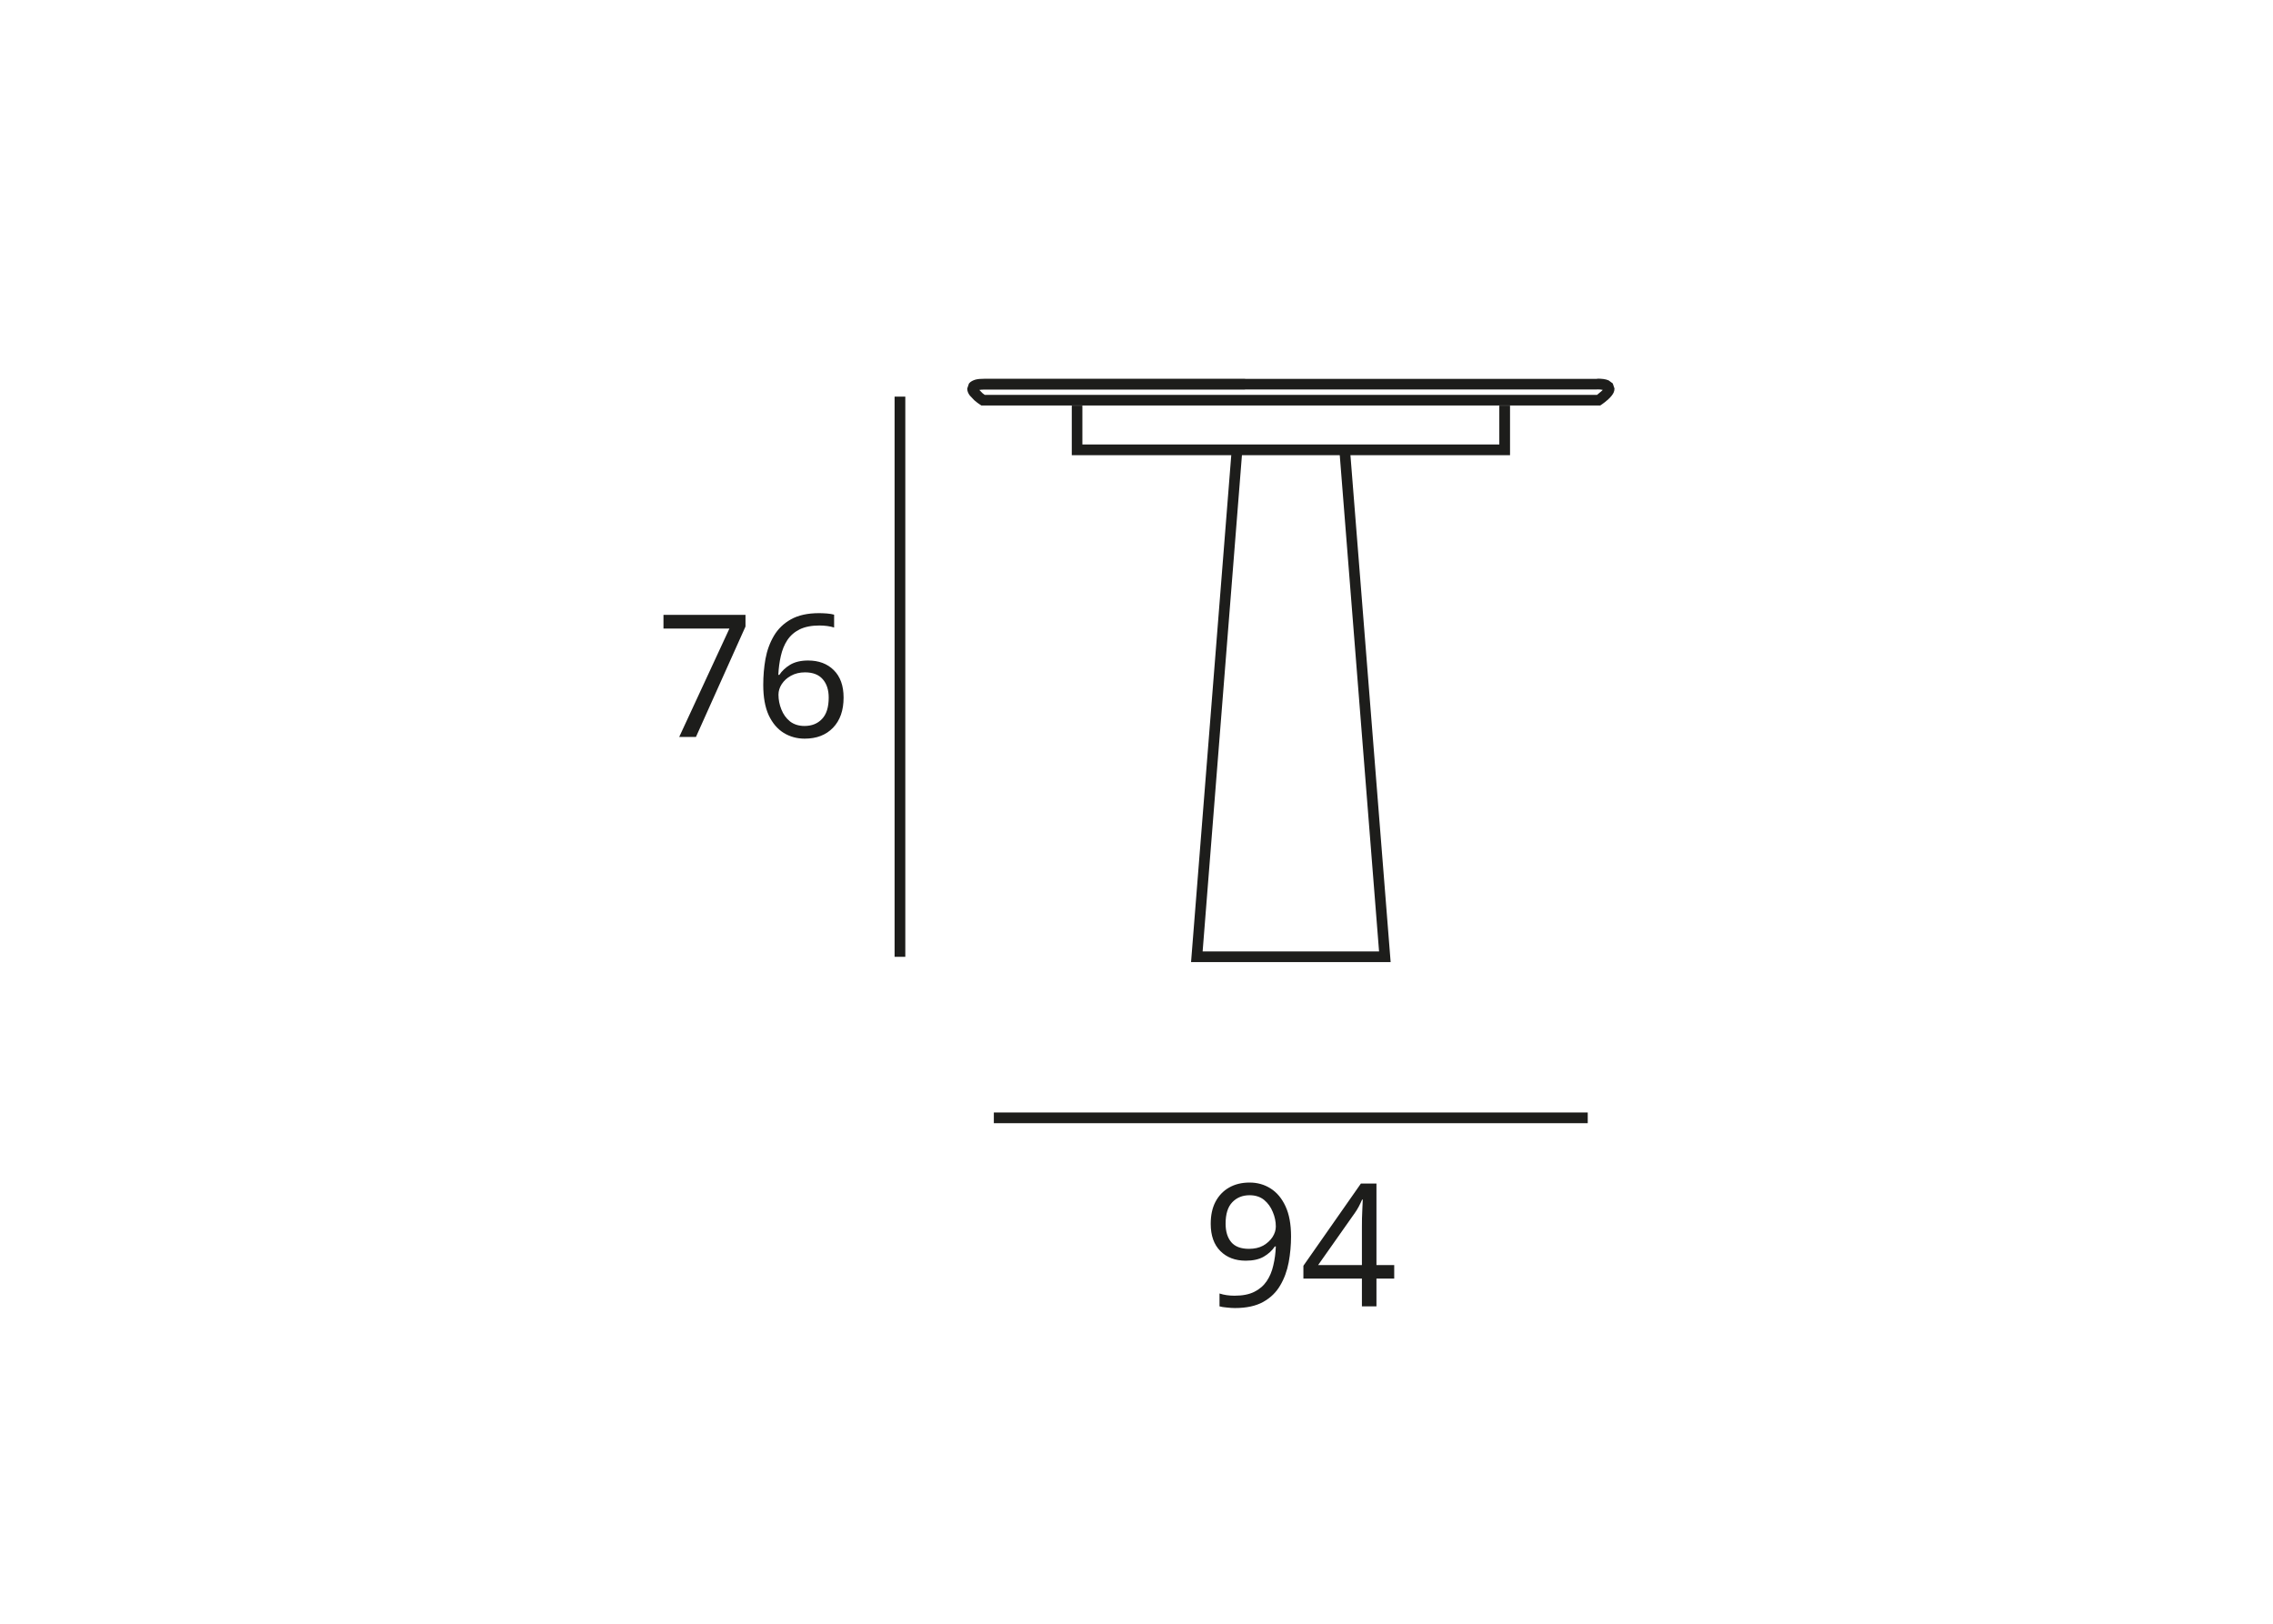
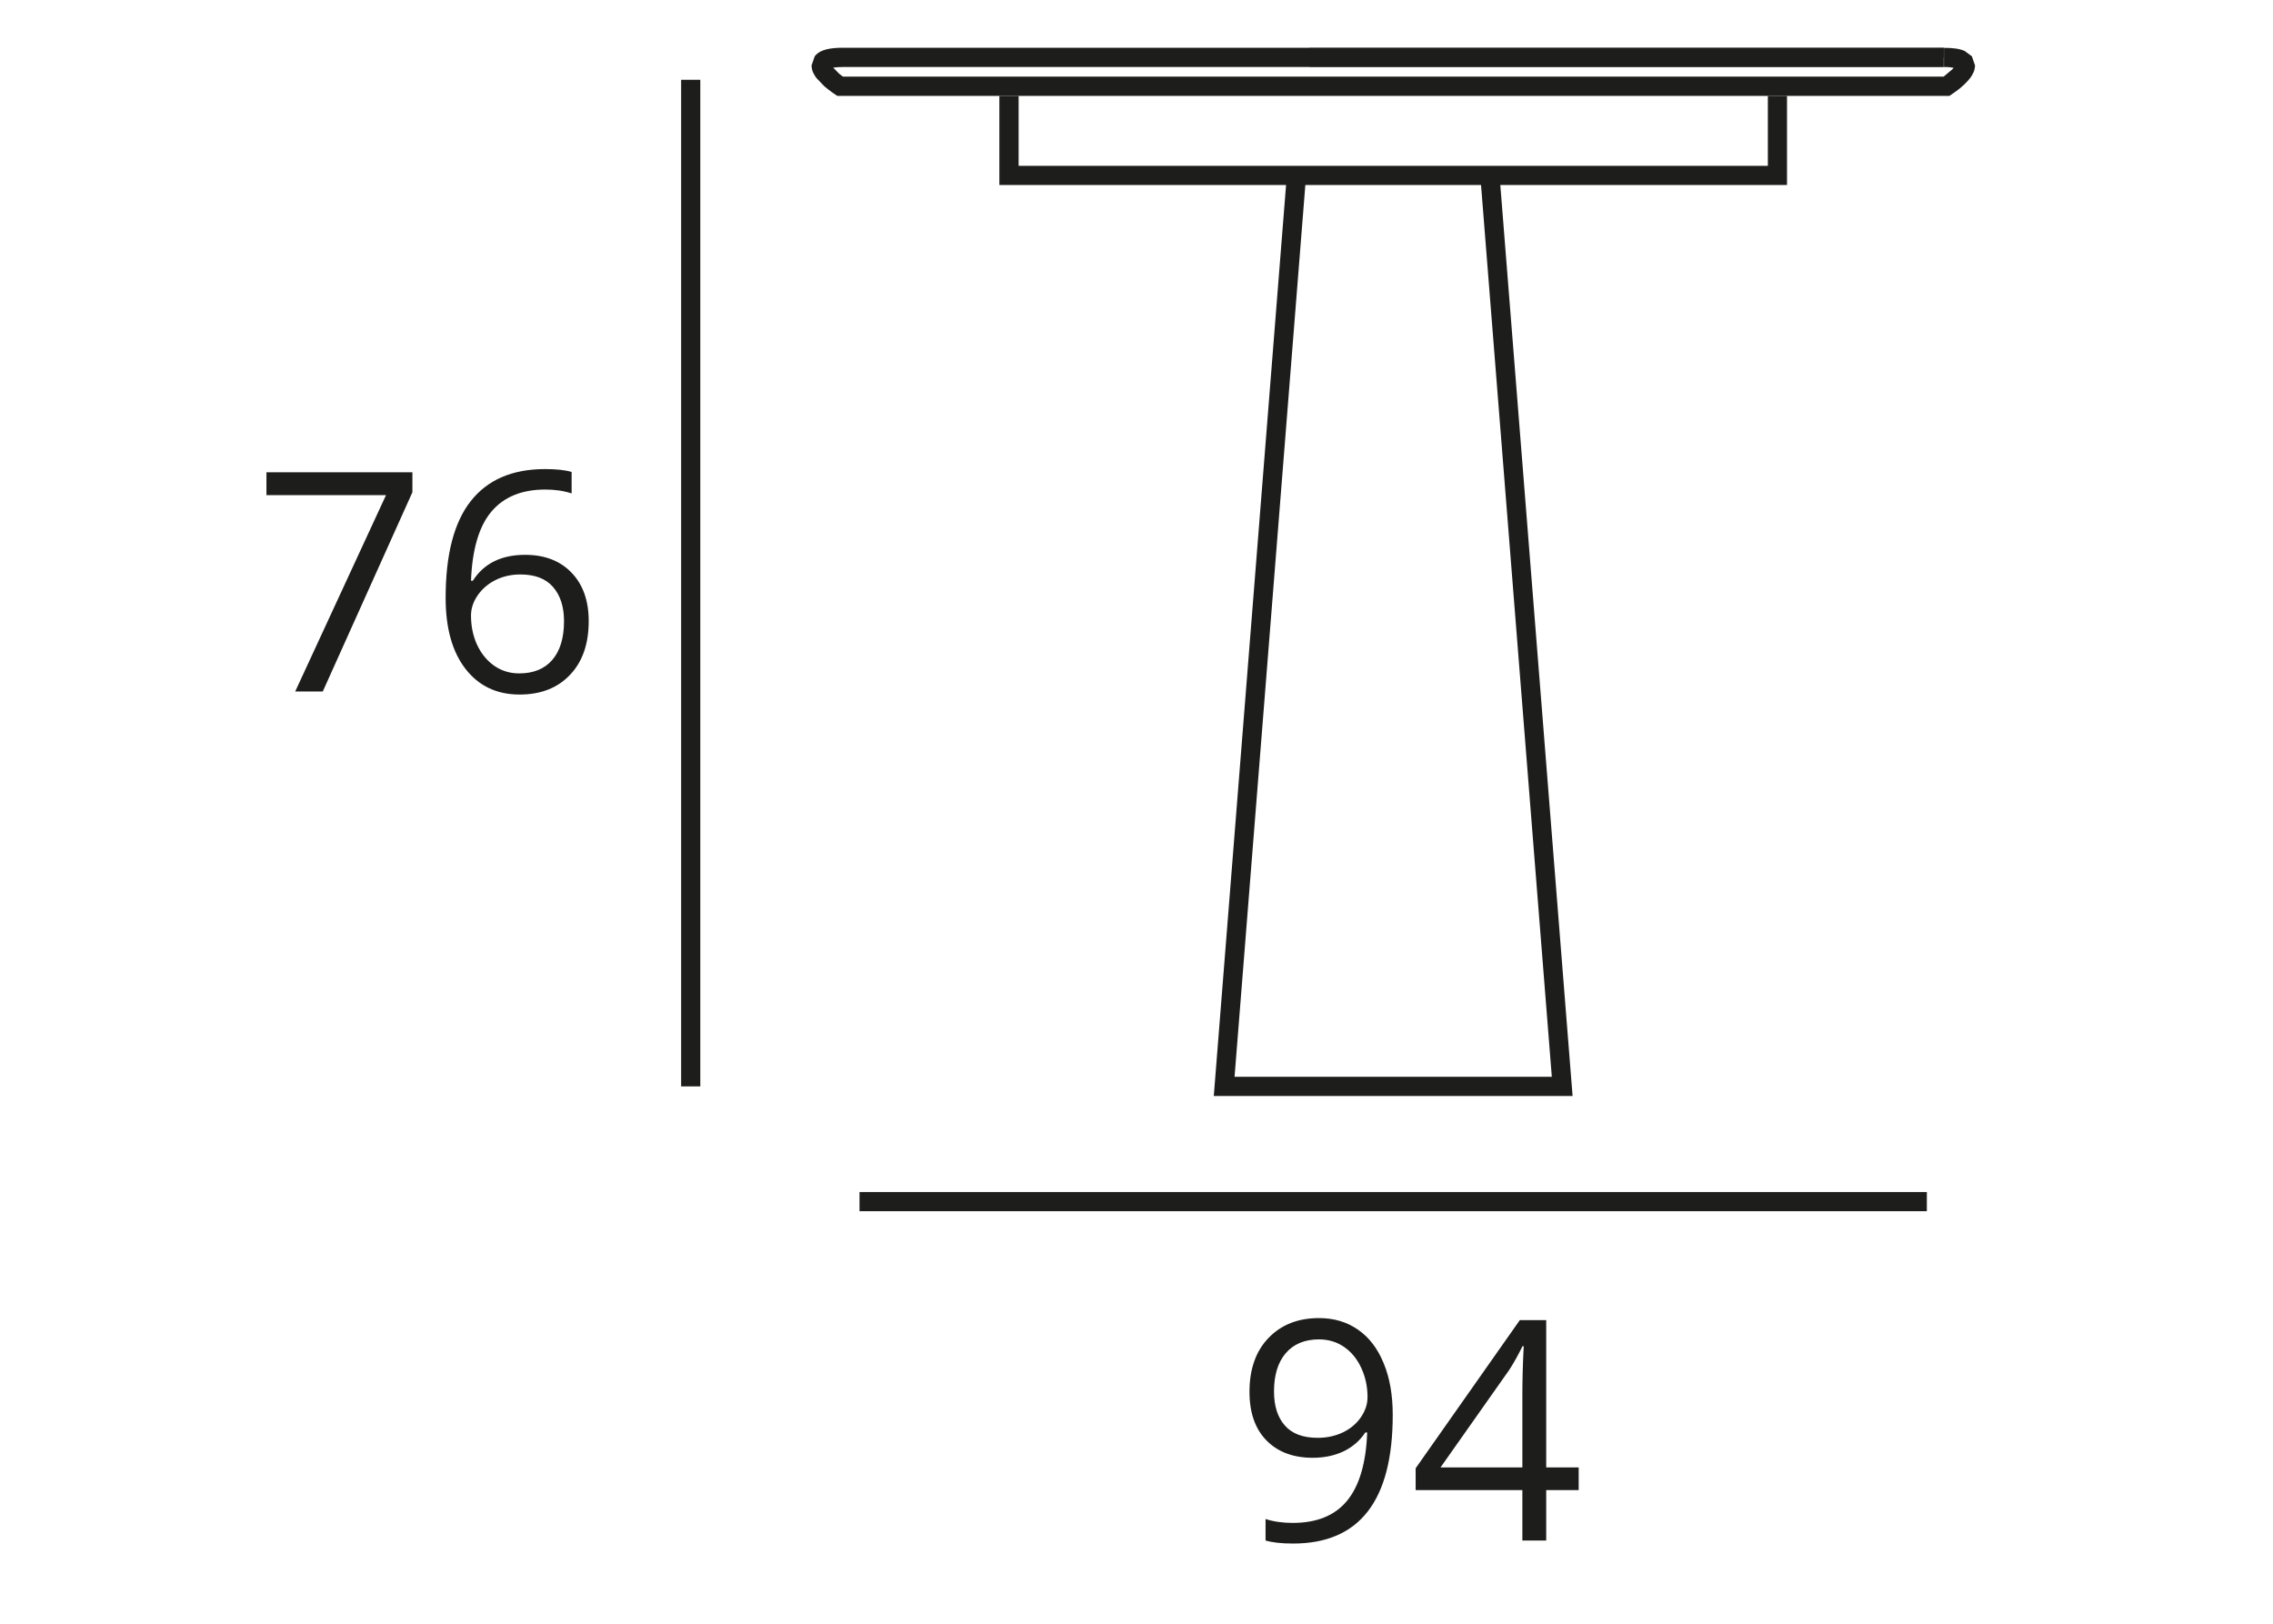
<svg xmlns="http://www.w3.org/2000/svg" id="Capa_1" version="1.1" viewBox="0 0 210 150">
  <defs>
    <style>
-       .st0 {
-         font-family: Rockwell, Rockwell;
-         font-size: 15.79px;
-       }
- 
      .st0, .st1 {
        fill: #1d1d1b;
      }
+ 
+       .st1 {
+         font-family: OpenSans-Regular, 'Open Sans';
+         font-size: 28.38px;
+       }
    </style>
  </defs>
-   <text class="st0" transform="translate(111.06 120.68)">
+   <text class="st1" transform="translate(113.97 142.31)">
    <tspan x="0" y="0">94</tspan>
  </text>
-   <rect class="st1" x="91.82" y="102.77" width="54.87" height=".99" />
-   <text class="st0" transform="translate(60.61 68.08)">
+   <rect class="st0" x="79.41" y="110.12" width="98.61" height="1.77" />
+   <text class="st1" transform="translate(23.32 63.88)">
    <tspan x="0" y="0">76</tspan>
  </text>
-   <rect class="st1" x="82.65" y="36.64" width=".99" height="51.75" />
-   <path class="st1" d="M147.56,35.49v.49h-32.6l-.35-.14-.14-.35.14-.35.35-.14h.06v.99h-24.07c-.38,0-.61.05-.67.08h-.02s-.12-.16-.12-.16h.2l-.08.17-.12-.17h.2-.14l.14-.04v.04s-.14,0-.14,0l.14-.04.02.03.42.43.23.17.09.06-.27.41v-.49h56.87v.49l-.27-.41.13-.09.45-.38.15-.18.02-.04.1.04h-.11v-.04s.11.04.11.04h-.11.23l-.18.14-.05-.14h.23l-.18.14.12-.1-.1.12-.02-.03.12-.1-.1.12.02-.02v.02s-.02,0-.02,0l.02-.02v.02s-.27-.09-.7-.09v-.99c.45,0,.78.04,1.06.16l.38.28.16.47c0,.3-.13.49-.25.65-.37.47-.93.82-.95.84l-.12.08h-57.17l-.12-.08s-.27-.17-.54-.41l-.4-.42c-.12-.16-.24-.35-.25-.65l.16-.47c.16-.2.38-.29.6-.36.23-.06.5-.08.84-.08h24.07v.99h-.06l-.35-.14-.14-.35.14-.35.35-.14h32.6v.49Z" />
-   <polygon class="st1" points="113.79 41.61 110.04 88.88 128.48 88.88 124.73 41.61 123.75 41.69 127.41 87.89 111.11 87.89 114.77 41.69 113.79 41.61" />
-   <polygon class="st1" points="138.52 37.47 138.52 41.06 100 41.06 100 37.47 99.02 37.47 99.02 42.05 139.51 42.05 139.51 37.47 138.52 37.47" />
+   <rect class="st0" x="62.93" y="7.37" width="1.77" height="92.99" />
+   <path class="st0" d="M179.58,5.31v.89h-58.58l-.63-.26-.26-.63.26-.63.63-.26h.11v1.77h-43.26c-.68,0-1.1.09-1.21.14h-.03s-.22-.29-.22-.29h.36l-.14.31-.22-.31h.36-.26l.25-.06v.06s-.25,0-.25,0l.25-.06.03.06.76.77.4.31.16.11-.48.74v-.89h102.21v.89l-.48-.74.24-.16.81-.68.27-.33.04-.07.18.07h-.19v-.07s.19.07.19.07h-.19.42l-.33.26-.09-.26h.42l-.33.26.22-.18-.18.22-.04-.05.22-.18-.18.22.03-.04-.02.04h0s.03-.04.03-.04l-.02.04s-.45-.17-1.24-.16v-1.77c.81,0,1.4.07,1.9.28l.68.5.29.84c-.01.53-.24.87-.45,1.17-.66.85-1.66,1.47-1.7,1.5l-.22.15h-102.74l-.22-.15s-.48-.31-.98-.74l-.73-.76c-.21-.29-.44-.63-.45-1.17l.29-.84c.29-.37.67-.53,1.08-.64.42-.1.9-.15,1.51-.15h43.26v1.77h-.11l-.63-.26-.26-.63.26-.63.63-.26h58.58v.89Z" />
+   <polygon class="st0" points="118.88 16.31 112.14 101.25 145.29 101.25 138.55 16.31 136.78 16.45 143.37 99.47 114.06 99.47 120.65 16.45 118.88 16.31" />
+   <polygon class="st0" points="163.33 8.86 163.33 15.32 94.11 15.32 94.11 8.86 92.33 8.86 92.33 17.09 165.1 17.09 165.1 8.86 163.33 8.86" />
</svg>
